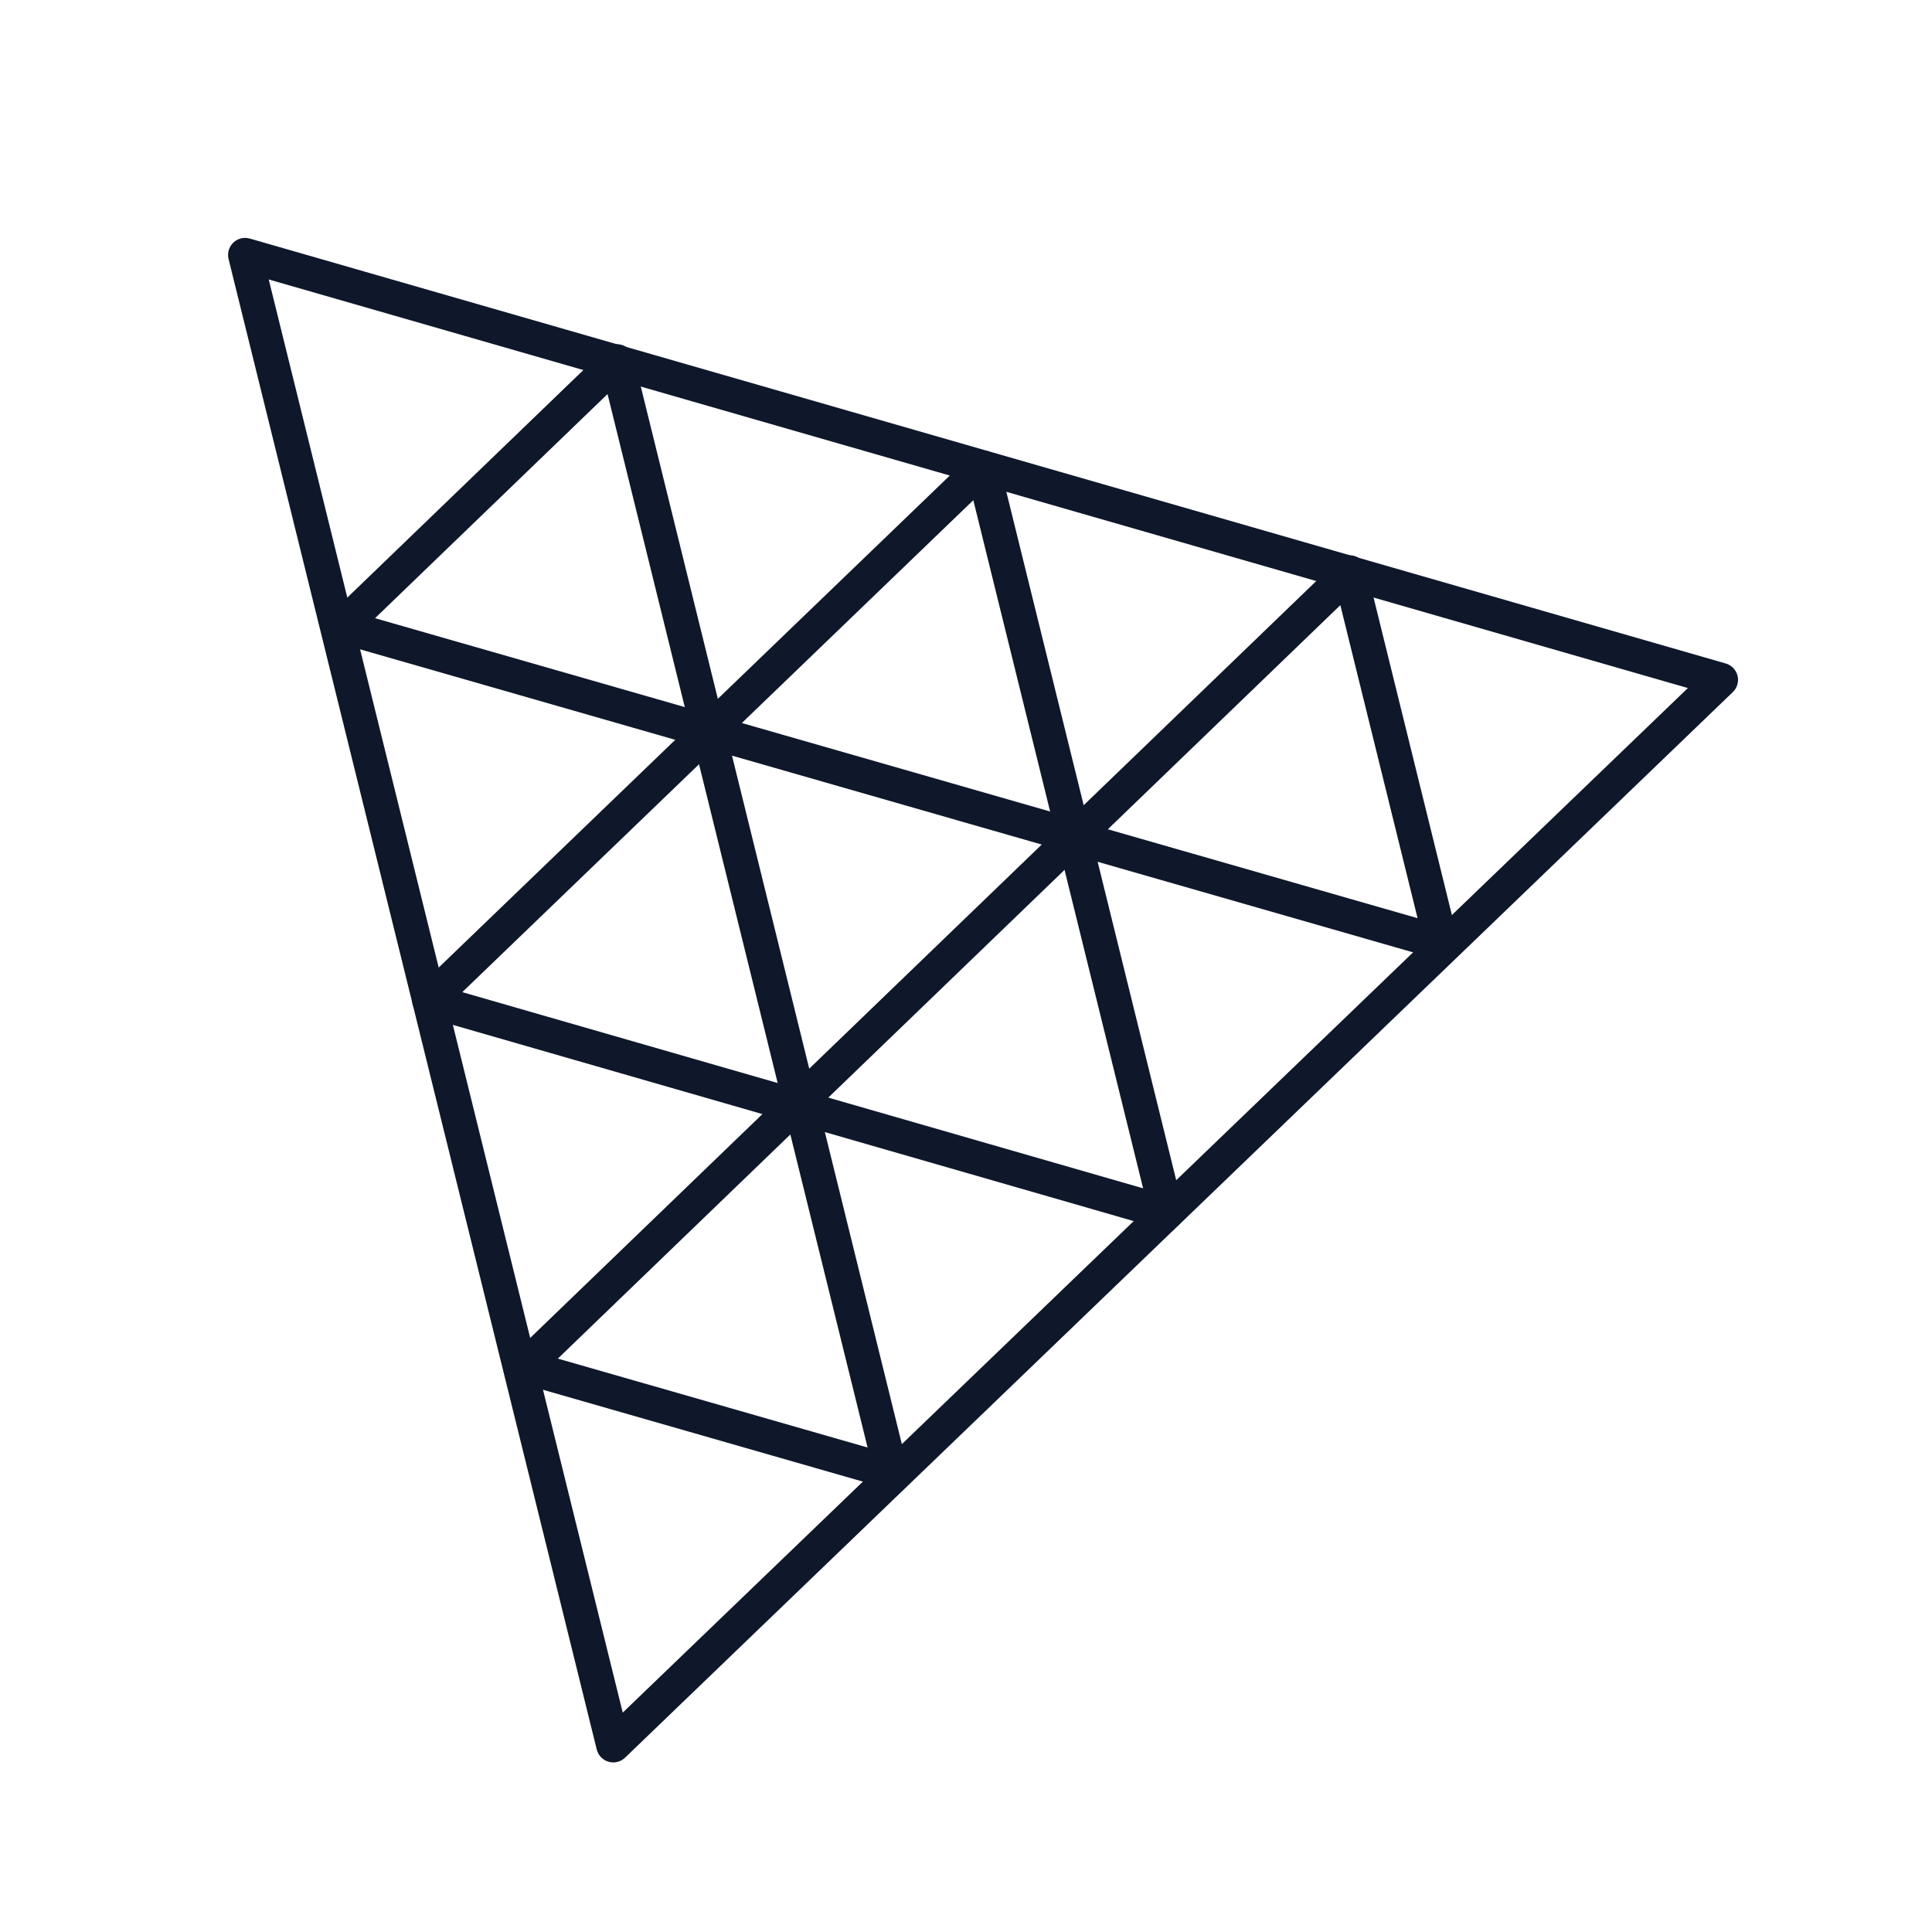
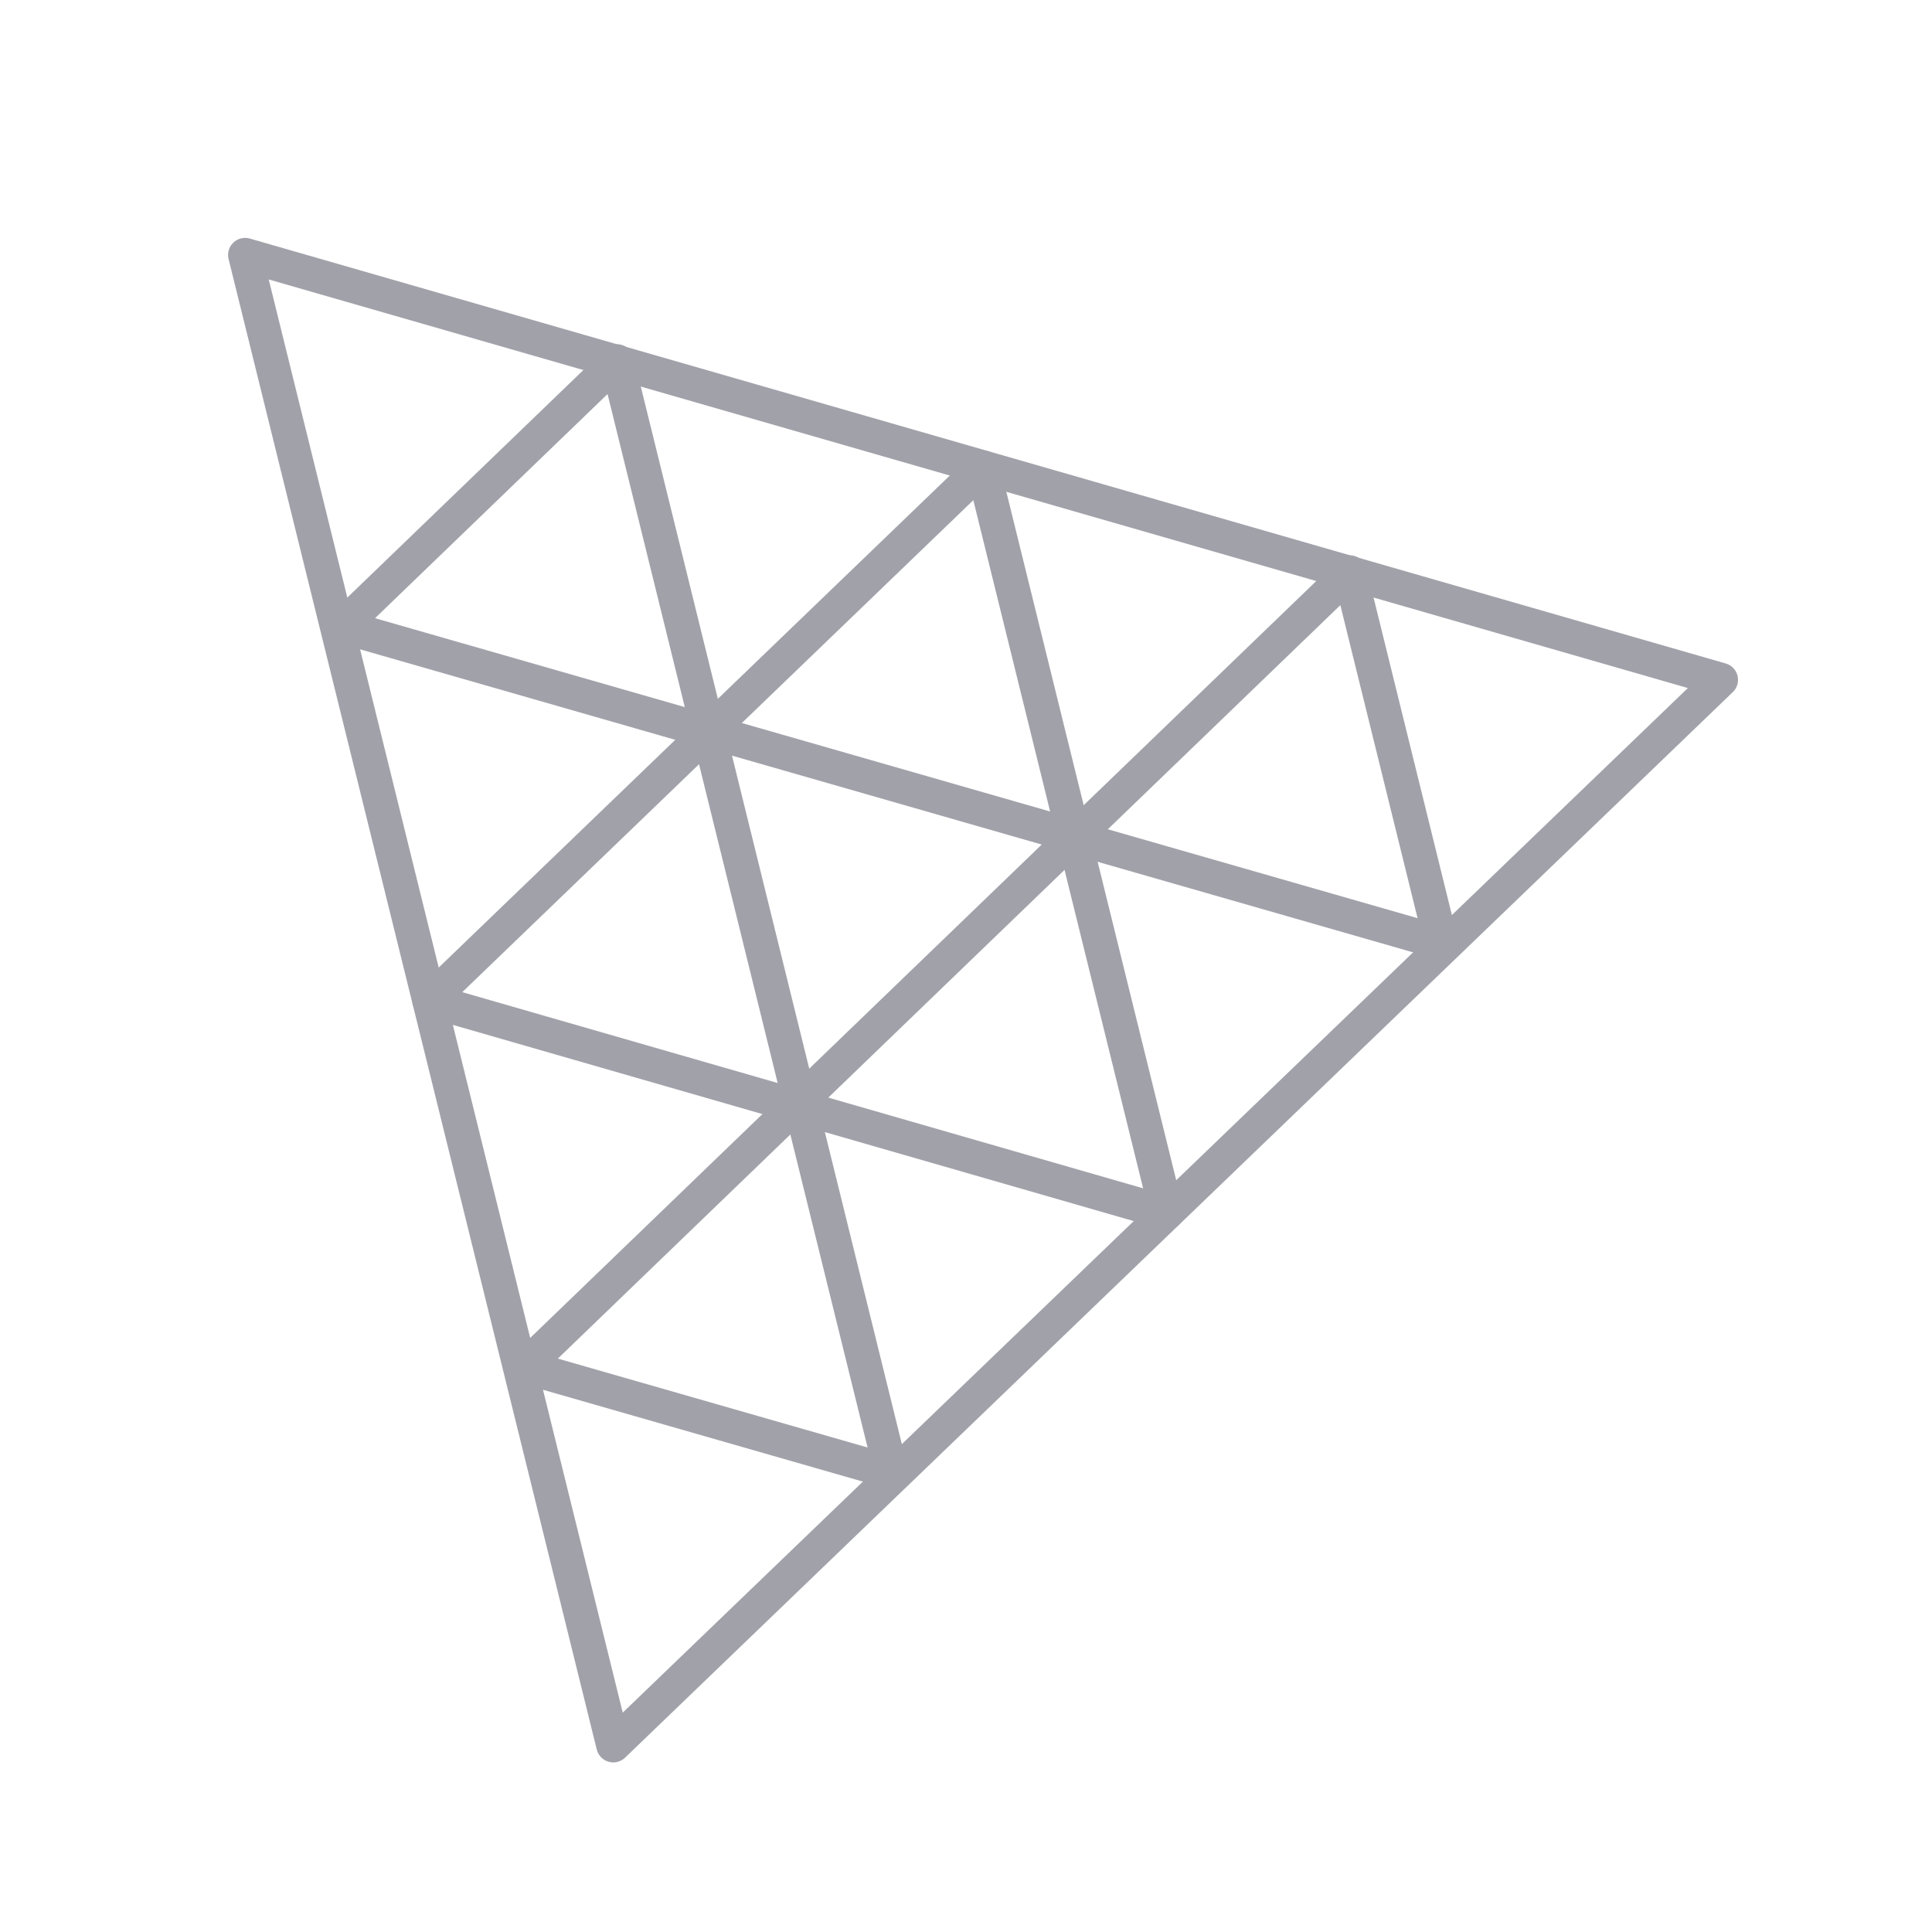
<svg xmlns="http://www.w3.org/2000/svg" fill="none" stroke-linecap="square" stroke-miterlimit="10" version="1.1" viewBox="0 0 226.77 226.77">
-   <g transform="translate(8.964 4.2527)" fill-rule="evenodd" stroke="#0f172a" stroke-linecap="butt" stroke-linejoin="round" stroke-width="4">
+   <g transform="translate(8.964 4.2527)" fill-rule="evenodd" stroke="#a1a1aa" stroke-linecap="butt" stroke-linejoin="round" stroke-width="4">
    <path d="m63.02 200.61-43.213-174.94 173.23 49.874z" />
    <path d="m106.39 50.612 21.591 87.496-86.567-24.945z" />
    <path d="m84.91 125.03-10.724-43.465 43.008 12.346z" />
    <path d="m63.458 38.153 10.724 43.465-43.008-12.346z" />
    <path d="m149.47 62.93 10.724 43.465-43.008-12.346z" />
    <path d="m84.915 125.06 10.724 43.465-43.008-12.346z" />
  </g>
</svg>
